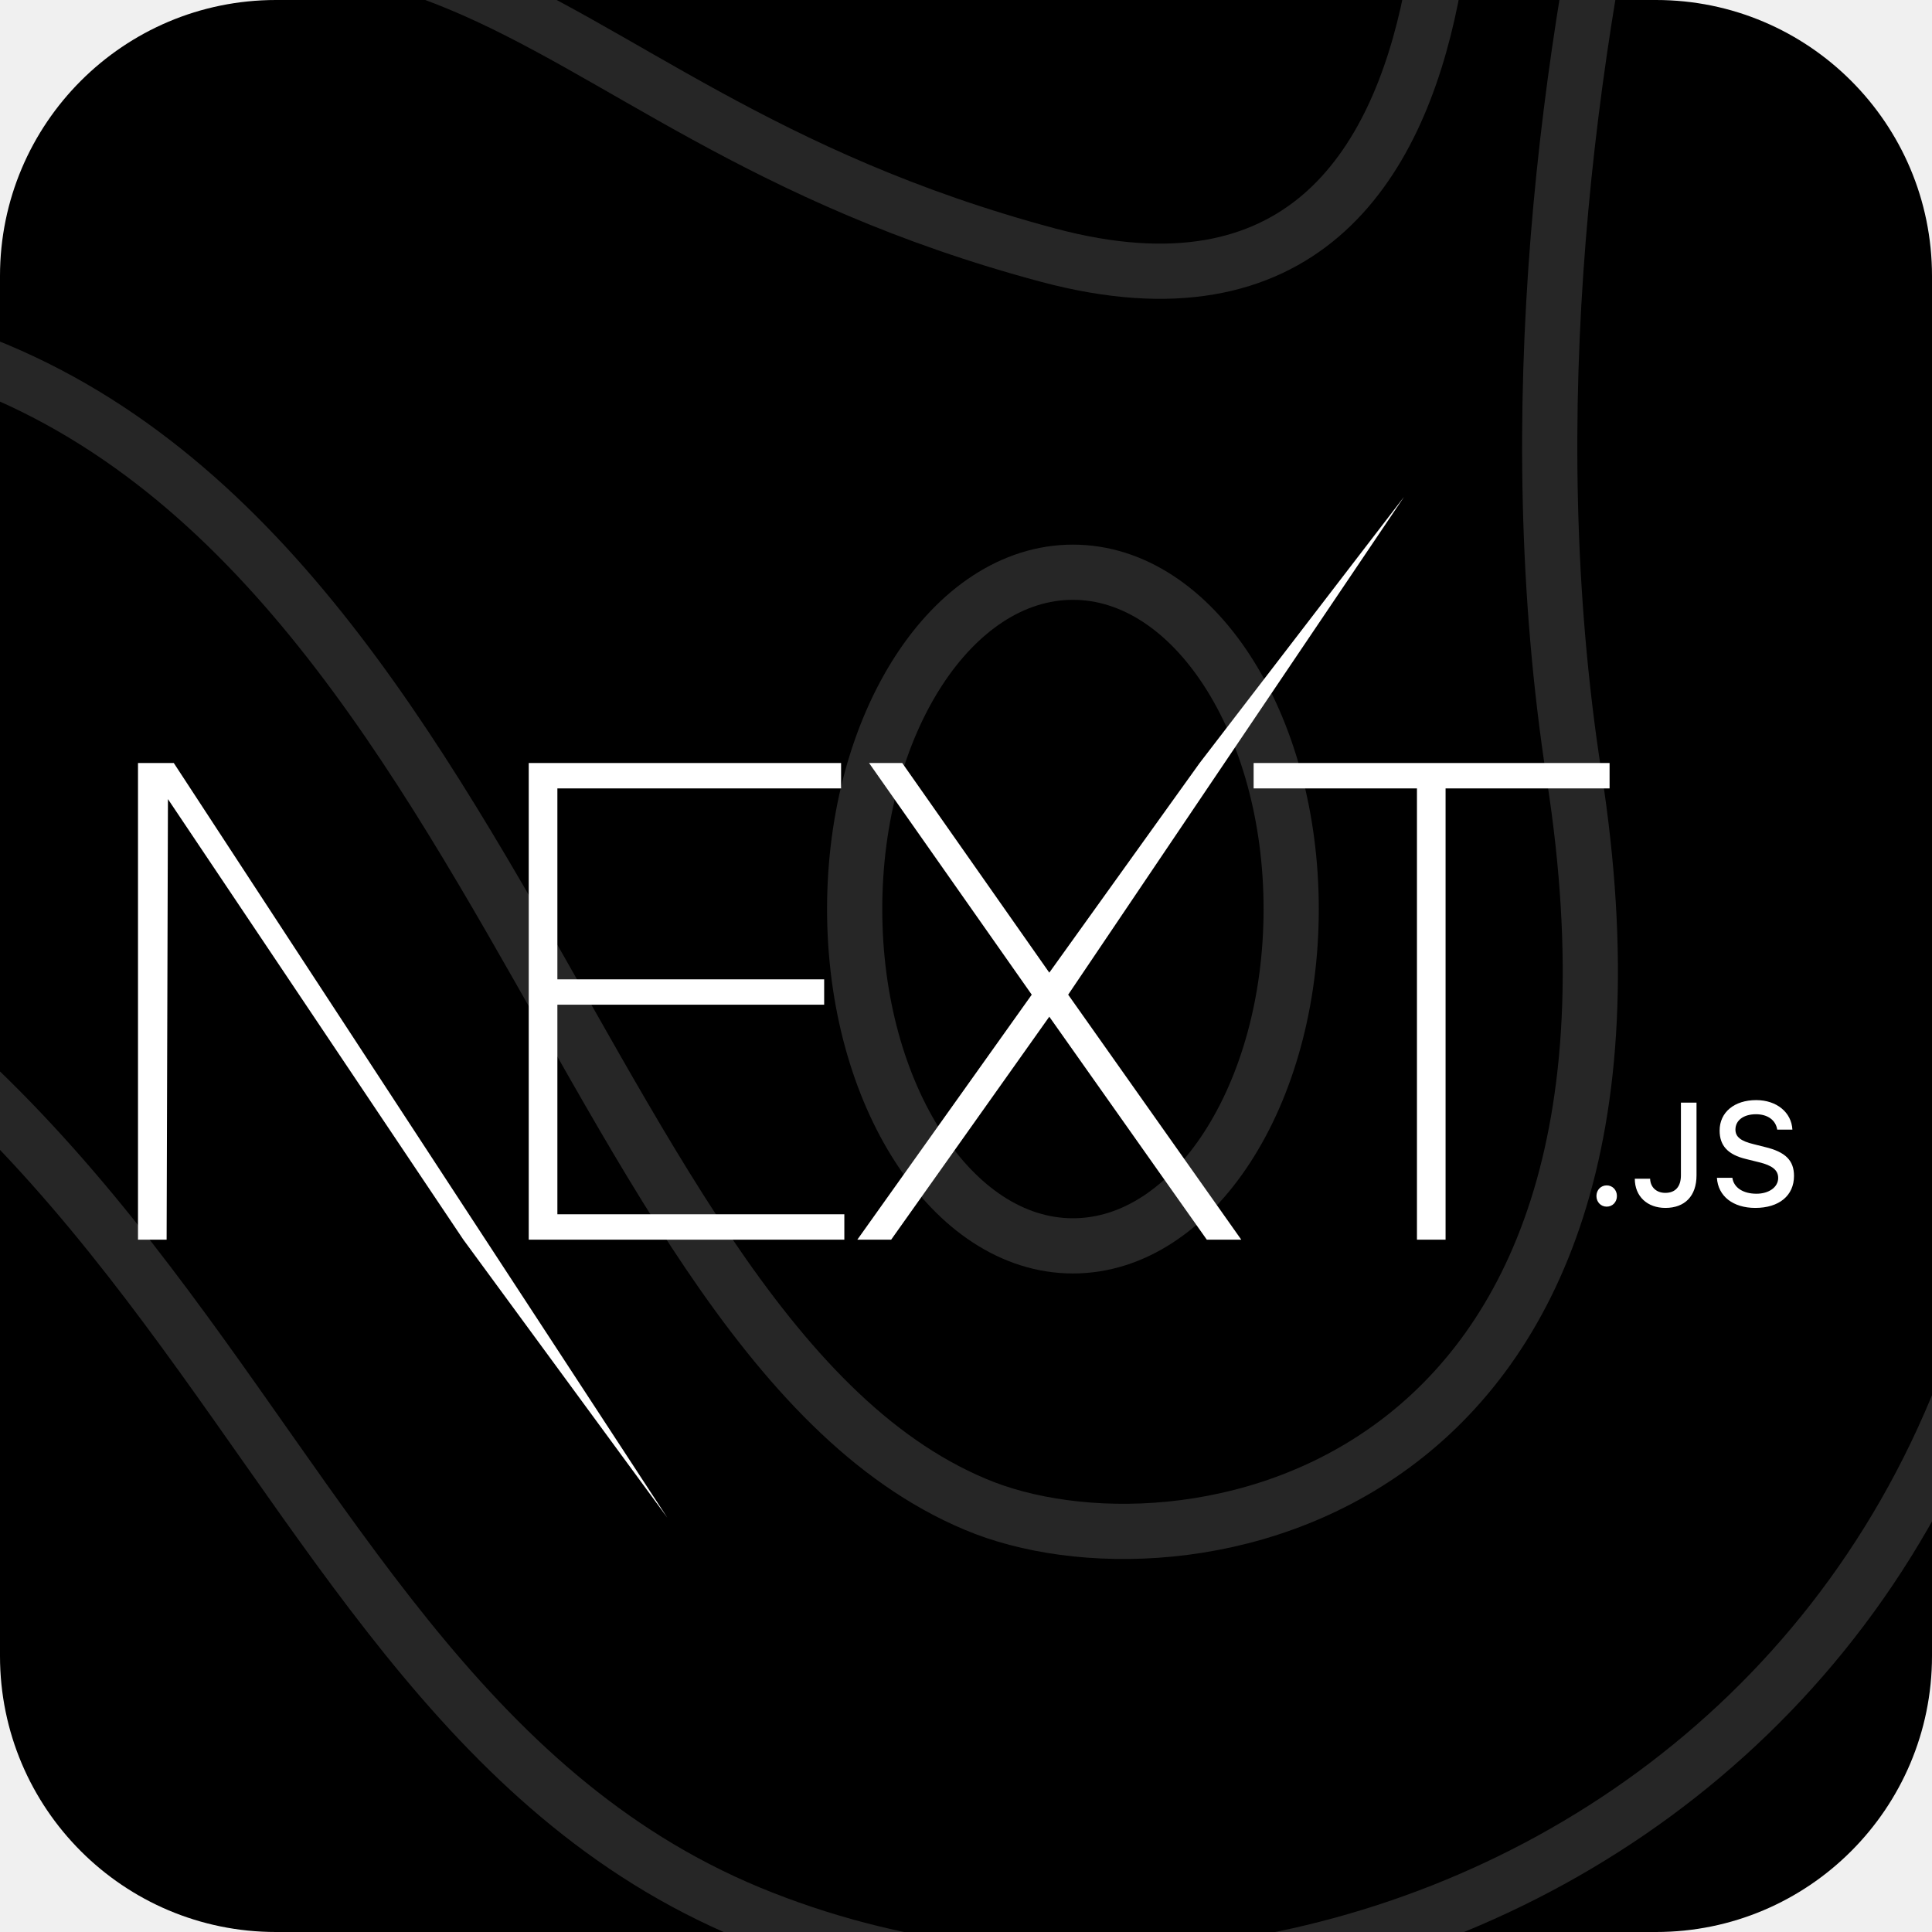
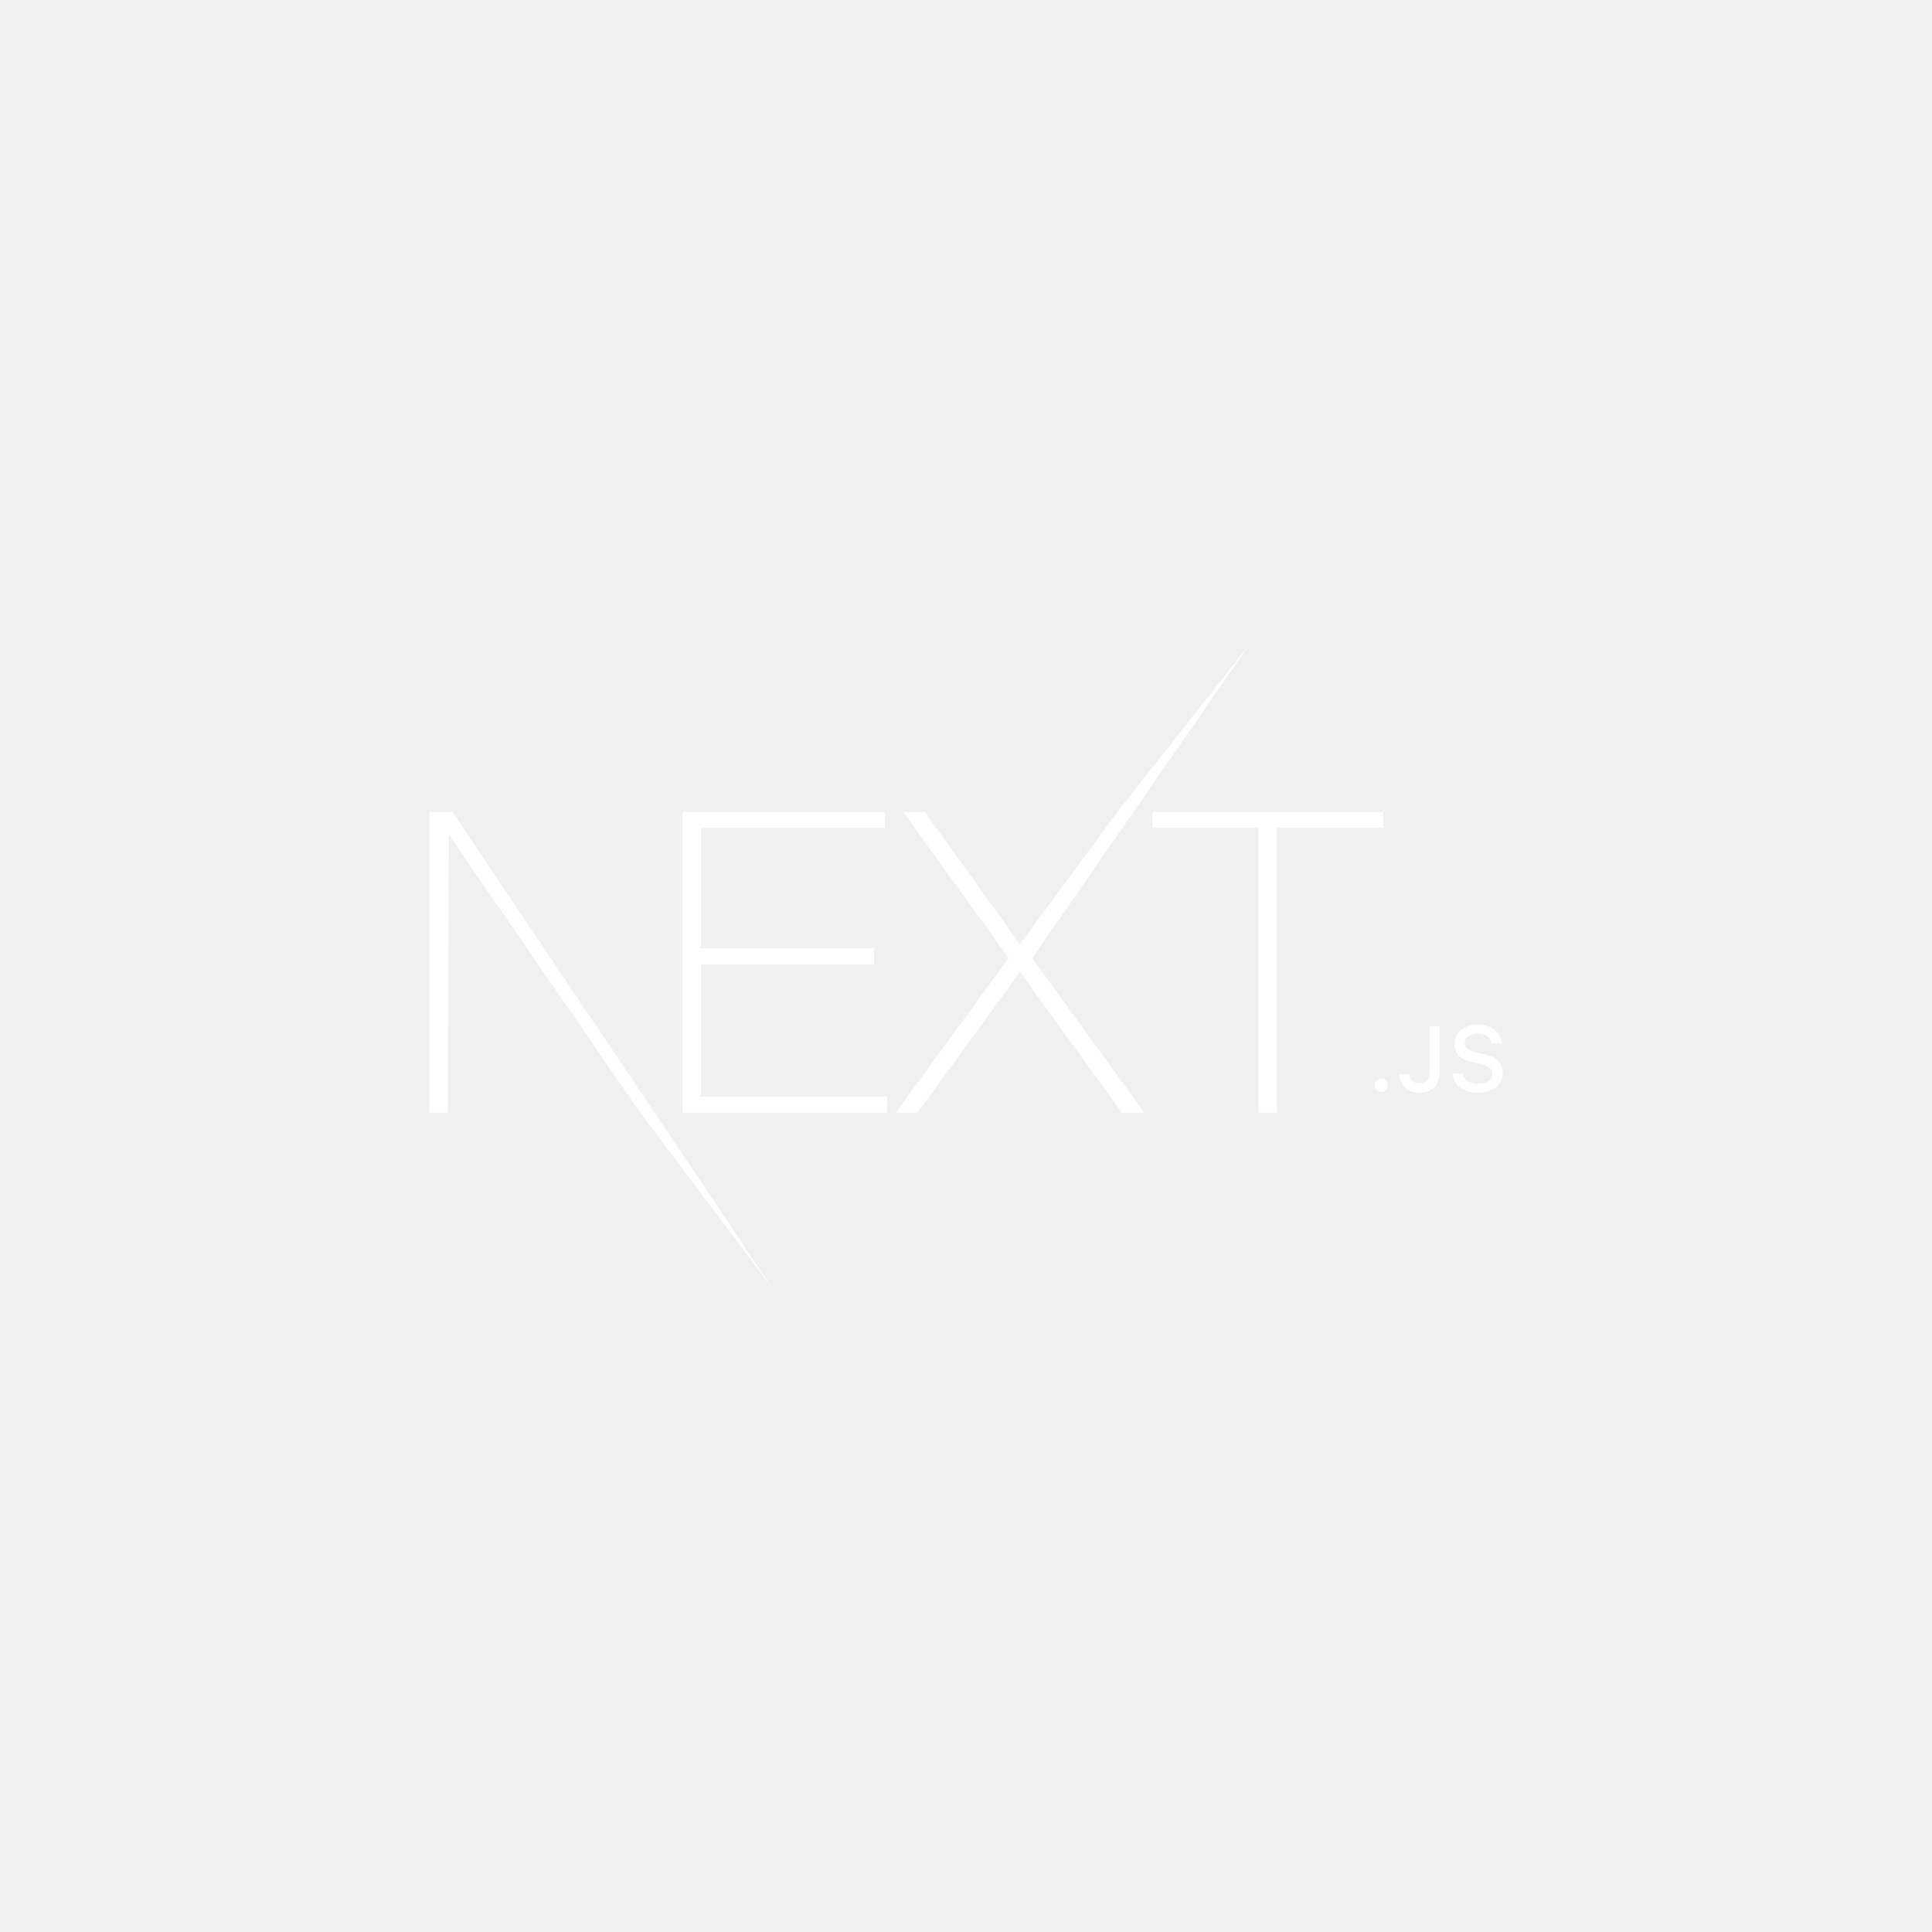
- <svg xmlns="http://www.w3.org/2000/svg" width="70" height="70" viewBox="0 0 70 70" fill="none">
-   <g clip-path="url(#clip0)">
-     <rect width="70" height="70" rx="10" fill="black" />
-     <path d="M94.857 -15.518C94.857 -15.518 68.479 -2.956 73.161 28.121C78.413 62.967 47.953 77.922 27.141 69.308C6.329 60.664 7.785 28.689 -31.783 27.702C-72.207 26.715 -80.715 -13.544 -80.715 -13.544" stroke="white" stroke-opacity="0.15" stroke-width="2" stroke-miterlimit="10" />
-     <path d="M64.368 -24.881C64.368 -24.881 52.948 1.68 57.031 28.091C61.142 54.502 42.671 57.613 35.334 54.502C20.089 48.101 17.149 13.824 -7.46 11.61C-25.959 9.935 -50.853 23.186 -64.042 -6.874" stroke="white" stroke-opacity="0.15" stroke-width="2" stroke-miterlimit="10" />
-     <path d="M52.063 -13.036C52.063 -13.036 56.174 14.093 37.989 9.248C17.149 3.684 17.463 -9.357 -8.916 2.966C-18.308 7.363 -56.106 8.649 -48.483 -15.518" stroke="white" stroke-opacity="0.15" stroke-width="2" stroke-miterlimit="10" />
-     <path d="M38.874 45.14C43.242 45.14 46.782 39.677 46.782 32.937C46.782 26.197 43.242 20.733 38.874 20.733C34.507 20.733 30.966 26.197 30.966 32.937C30.966 39.677 34.507 45.14 38.874 45.14Z" stroke="white" stroke-opacity="0.15" stroke-width="2" stroke-miterlimit="10" />
-     <path d="M19.157 27.646H30.474V28.566H20.195V35.483H29.861V36.402H20.195V43.996H30.592V44.915H19.157V27.646ZM31.488 27.646H32.69L38.018 35.241L43.465 27.646L50.872 18L38.702 36.039L44.973 44.915H43.724L38.018 36.837L32.289 44.915H31.063L37.382 36.039L31.488 27.646ZM45.421 28.566V27.646H58.318V28.566H52.376V44.915H51.339V28.566H45.421ZM5 27.646H6.297L24.177 54.986L16.788 44.915L6.085 28.953L6.037 44.915H5V27.646ZM58.213 43.719C58.001 43.719 57.842 43.551 57.842 43.334C57.842 43.117 58.001 42.949 58.213 42.949C58.427 42.949 58.584 43.117 58.584 43.334C58.584 43.551 58.427 43.719 58.213 43.719ZM59.232 42.707H59.787C59.795 43.014 60.014 43.22 60.337 43.22C60.698 43.22 60.903 42.998 60.903 42.583V39.95H61.468V42.585C61.468 43.334 61.044 43.765 60.342 43.765C59.684 43.765 59.232 43.347 59.232 42.707ZM62.207 42.673H62.767C62.815 43.027 63.153 43.251 63.64 43.251C64.094 43.251 64.427 43.011 64.427 42.681C64.427 42.397 64.215 42.227 63.733 42.11L63.264 41.994C62.606 41.837 62.305 41.511 62.305 40.964C62.305 40.301 62.835 39.859 63.63 39.859C64.369 39.859 64.909 40.301 64.942 40.928H64.392C64.339 40.585 64.046 40.371 63.622 40.371C63.176 40.371 62.878 40.59 62.878 40.926C62.878 41.191 63.07 41.344 63.544 41.457L63.945 41.558C64.692 41.736 65 42.046 65 42.606C65 43.319 64.46 43.765 63.597 43.765C62.79 43.765 62.247 43.339 62.207 42.673Z" fill="white" />
-   </g>
-   <defs>
-     <clipPath id="clip0">
-       <rect width="70" height="70" rx="10" fill="white" />
-     </clipPath>
-   </defs>
+ <svg xmlns="http://www.w3.org/2000/svg" width="56" height="56" viewBox="0 0 56 56" fill="none">
+   <path d="M19.785 23.532H25.653V23.996H20.323V27.49H25.335V27.954H20.323V31.789H25.714V32.253H19.785V23.532ZM26.179 23.532H26.802L29.565 27.368L32.389 23.532L36.23 18.661L29.92 27.771L33.171 32.253H32.523L29.565 28.174L26.595 32.253H25.959L29.235 27.771L26.179 23.532ZM33.404 23.996V23.532H40.09V23.996H37.01V32.253H36.472V23.996H33.404Z" fill="white" />
+   <path d="M12.444 23.532H13.117L22.388 37.339L18.557 32.253L13.007 24.192L12.982 32.253H12.444V23.532Z" fill="white" />
+   <path d="M40.036 31.649C40.148 31.649 40.229 31.564 40.229 31.455C40.229 31.345 40.148 31.261 40.036 31.261C39.926 31.261 39.844 31.345 39.844 31.455C39.844 31.564 39.926 31.649 40.036 31.649ZM40.565 31.138C40.565 31.461 40.799 31.673 41.141 31.673C41.504 31.673 41.724 31.455 41.724 31.077V29.746H41.431V31.076C41.431 31.285 41.325 31.398 41.138 31.398C40.971 31.398 40.857 31.293 40.853 31.138H40.565ZM42.107 31.121C42.128 31.457 42.41 31.673 42.828 31.673C43.276 31.673 43.556 31.447 43.556 31.087C43.556 30.804 43.396 30.648 43.009 30.558L42.801 30.507C42.555 30.45 42.455 30.373 42.455 30.238C42.455 30.069 42.61 29.958 42.841 29.958C43.061 29.958 43.213 30.066 43.24 30.24H43.526C43.508 29.923 43.228 29.7 42.845 29.7C42.433 29.7 42.158 29.923 42.158 30.258C42.158 30.535 42.314 30.699 42.656 30.778L42.899 30.837C43.149 30.896 43.259 30.982 43.259 31.125C43.259 31.292 43.086 31.413 42.85 31.413C42.598 31.413 42.423 31.3 42.398 31.121H42.107Z" fill="white" />
</svg>
